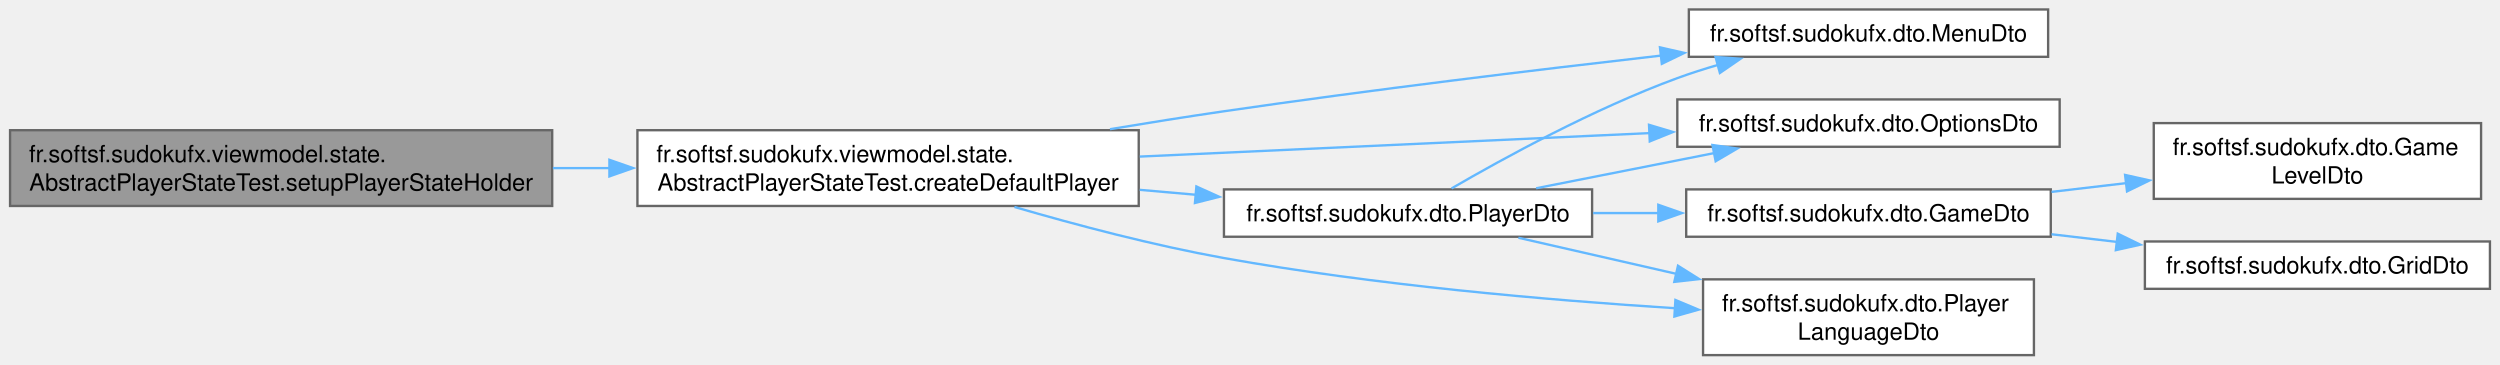
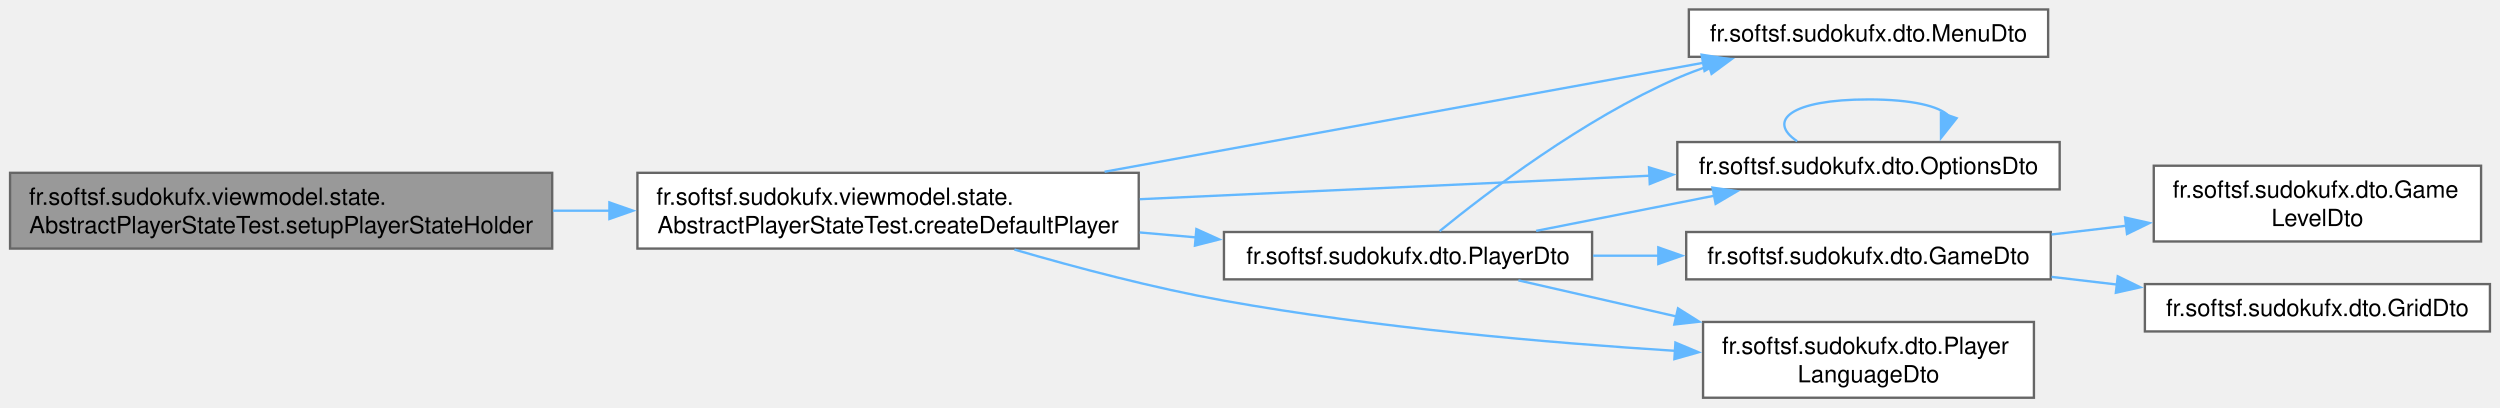
- <svg xmlns="http://www.w3.org/2000/svg" xmlns:xlink="http://www.w3.org/1999/xlink" width="1056pt" height="154pt" viewBox="0.00 0.00 1055.50 154.00">
-   <g id="graph0" class="graph" transform="scale(1 1) rotate(0) translate(4 150)">
+ <svg xmlns="http://www.w3.org/2000/svg" xmlns:xlink="http://www.w3.org/1999/xlink" width="1056pt" height="172pt" viewBox="0.00 0.00 1055.50 172.00">
+   <g id="graph0" class="graph" transform="scale(1 1) rotate(0) translate(4 168)">
    <g id="Node000001" class="node">
      <g id="a_Node000001">
        <a xlink:title=" ">
          <polygon fill="#999999" stroke="#666666" points="229,-95 0,-95 0,-63 229,-63 229,-95" />
          <text text-anchor="start" x="8" y="-81.5" font-family="Helvetica,sans-Serif" font-size="10.00">fr.softsf.sudokufx.viewmodel.state.</text>
          <text text-anchor="middle" x="114.5" y="-69.5" font-family="Helvetica,sans-Serif" font-size="10.00">AbstractPlayerStateTest.setupPlayerStateHolder</text>
        </a>
      </g>
    </g>
    <g id="Node000002" class="node">
      <g id="a_Node000002">
        <a xlink:href="classfr_1_1softsf_1_1sudokufx_1_1viewmodel_1_1state_1_1_abstract_player_state_test.html#a1f4cdec20af5483c290c594c37b86f97" target="_top" xlink:title="Factory method to create the default PlayerDto.">
          <polygon fill="white" stroke="#666666" points="476.75,-95 265,-95 265,-63 476.75,-63 476.75,-95" />
          <text text-anchor="start" x="273" y="-81.5" font-family="Helvetica,sans-Serif" font-size="10.00">fr.softsf.sudokufx.viewmodel.state.</text>
          <text text-anchor="middle" x="370.88" y="-69.5" font-family="Helvetica,sans-Serif" font-size="10.00">AbstractPlayerStateTest.createDefaultPlayer</text>
        </a>
      </g>
    </g>
    <g id="edge1_Node000001_Node000002" class="edge">
      <g id="a_edge1_Node000001_Node000002">
        <a xlink:title=" ">
          <path fill="none" stroke="#63b8ff" d="M229.3,-79C237.3,-79 245.37,-79 253.39,-79" />
          <polygon fill="#63b8ff" stroke="#63b8ff" points="253.16,-82.5 263.16,-79 253.16,-75.5 253.16,-82.5" />
        </a>
      </g>
    </g>
    <g id="Node000003" class="node">
      <g id="a_Node000003">
        <a xlink:href="namespacefr_1_1softsf_1_1sudokufx_1_1dto.html#a5ce2a48c45e6d7c67df2cfb0bced67e9" target="_top" xlink:title="Data Transfer Object representing a menu entity.">
-           <polygon fill="white" stroke="#666666" points="860.88,-146 709.12,-146 709.12,-126 860.88,-126 860.88,-146" />
-           <text text-anchor="middle" x="785" y="-132.5" font-family="Helvetica,sans-Serif" font-size="10.00">fr.softsf.sudokufx.dto.MenuDto</text>
+           <polygon fill="white" stroke="#666666" points="860.88,-164 709.12,-164 709.12,-144 860.88,-144 860.88,-164" />
+           <text text-anchor="middle" x="785" y="-150.5" font-family="Helvetica,sans-Serif" font-size="10.00">fr.softsf.sudokufx.dto.MenuDto</text>
        </a>
      </g>
    </g>
    <g id="edge2_Node000002_Node000003" class="edge">
      <g id="a_edge2_Node000002_Node000003">
        <a xlink:title=" ">
-           <path fill="none" stroke="#63b8ff" d="M464.6,-95.44C480.64,-98.1 497.16,-100.73 512.75,-103 574.43,-112 644.26,-120.46 697.62,-126.55" />
-           <polygon fill="#63b8ff" stroke="#63b8ff" points="696.91,-130 707.24,-127.65 697.7,-123.04 696.91,-130" />
+           <path fill="none" stroke="#63b8ff" d="M462.32,-95.46C538.52,-109.33 645.91,-128.87 715.24,-141.49" />
+           <polygon fill="#63b8ff" stroke="#63b8ff" points="714.5,-144.91 724.97,-143.26 715.75,-138.02 714.5,-144.91" />
        </a>
      </g>
    </g>
    <g id="Node000004" class="node">
      <g id="a_Node000004">
        <a xlink:href="namespacefr_1_1softsf_1_1sudokufx_1_1dto.html#af3351529e3efa22019c4fe7fcd841d3f" target="_top" xlink:title="Data Transfer Object representing an Options entity.">
          <polygon fill="white" stroke="#666666" points="865.75,-108 704.25,-108 704.25,-88 865.75,-88 865.75,-108" />
          <text text-anchor="middle" x="785" y="-94.5" font-family="Helvetica,sans-Serif" font-size="10.00">fr.softsf.sudokufx.dto.OptionsDto</text>
        </a>
      </g>
    </g>
    <g id="edge3_Node000002_Node000004" class="edge">
      <g id="a_edge3_Node000002_Node000004">
        <a xlink:title=" ">
          <path fill="none" stroke="#63b8ff" d="M477.2,-83.86C543.8,-86.93 629.01,-90.85 692.72,-93.79" />
          <polygon fill="#63b8ff" stroke="#63b8ff" points="692.29,-97.28 702.44,-94.24 692.61,-90.28 692.29,-97.28" />
        </a>
      </g>
    </g>
    <g id="Node000005" class="node">
      <g id="a_Node000005">
        <a xlink:href="namespacefr_1_1softsf_1_1sudokufx_1_1dto.html#af6e92a76d1c7e2a11c4aef9968bd9210" target="_top" xlink:title="Data Transfer Object representing a player.">
          <polygon fill="white" stroke="#666666" points="668.25,-70 512.75,-70 512.75,-50 668.25,-50 668.25,-70" />
          <text text-anchor="middle" x="590.5" y="-56.5" font-family="Helvetica,sans-Serif" font-size="10.00">fr.softsf.sudokufx.dto.PlayerDto</text>
        </a>
      </g>
    </g>
-     <g id="edge4_Node000002_Node000005" class="edge">
-       <g id="a_edge4_Node000002_Node000005">
+     <g id="edge5_Node000002_Node000005" class="edge">
+       <g id="a_edge5_Node000002_Node000005">
        <a xlink:title=" ">
          <path fill="none" stroke="#63b8ff" d="M477.18,-69.81C485.13,-69.11 493.1,-68.42 500.92,-67.73" />
          <polygon fill="#63b8ff" stroke="#63b8ff" points="501.1,-71.23 510.76,-66.87 500.49,-64.26 501.1,-71.23" />
        </a>
      </g>
    </g>
    <g id="Node000009" class="node">
      <g id="a_Node000009">
        <a xlink:href="namespacefr_1_1softsf_1_1sudokufx_1_1dto.html#aef56b61038752e56cf2b168708082565" target="_top" xlink:title="Data Transfer Object representing a player's language.">
          <polygon fill="white" stroke="#666666" points="854.88,-32 715.12,-32 715.12,0 854.88,0 854.88,-32" />
          <text text-anchor="start" x="723.12" y="-18.5" font-family="Helvetica,sans-Serif" font-size="10.00">fr.softsf.sudokufx.dto.Player</text>
          <text text-anchor="middle" x="785" y="-6.5" font-family="Helvetica,sans-Serif" font-size="10.00">LanguageDto</text>
        </a>
      </g>
    </g>
-     <g id="edge11_Node000002_Node000009" class="edge">
-       <g id="a_edge11_Node000002_Node000009">
+     <g id="edge12_Node000002_Node000009" class="edge">
+       <g id="a_edge12_Node000002_Node000009">
        <a xlink:title=" ">
          <path fill="none" stroke="#63b8ff" d="M424.24,-62.58C450.55,-54.91 483.08,-46.33 512.75,-41 576.3,-29.59 649.23,-23.24 703.44,-19.8" />
          <polygon fill="#63b8ff" stroke="#63b8ff" points="703.44,-23.3 713.21,-19.2 703.01,-16.31 703.44,-23.3" />
        </a>
      </g>
    </g>
-     <g id="edge8_Node000005_Node000003" class="edge">
-       <g id="a_edge8_Node000005_Node000003">
+     <g id="edge4_Node000004_Node000004" class="edge">
+       <g id="a_edge4_Node000004_Node000004">
        <a xlink:title=" ">
-           <path fill="none" stroke="#63b8ff" d="M608.89,-70.41C630.55,-83 669.03,-104.1 704.25,-117 709.85,-119.05 715.75,-120.94 721.7,-122.66" />
-           <polygon fill="#63b8ff" stroke="#63b8ff" points="720.39,-125.93 730.96,-125.19 722.23,-119.18 720.39,-125.93" />
+           <path fill="none" stroke="#63b8ff" d="M754.87,-108.34C741.99,-116.98 752.04,-126 785,-126 803.54,-126 814.83,-123.14 818.87,-119.11" />
+           <polygon fill="#63b8ff" stroke="#63b8ff" points="822.21,-118.07 815.63,-109.77 815.6,-120.36 822.21,-118.07" />
        </a>
      </g>
    </g>
-     <g id="edge9_Node000005_Node000004" class="edge">
-       <g id="a_edge9_Node000005_Node000004">
+     <g id="edge9_Node000005_Node000003" class="edge">
+       <g id="a_edge9_Node000005_Node000003">
+         <a xlink:title=" ">
+           <path fill="none" stroke="#63b8ff" d="M603.83,-70.36C623.69,-86.55 664.58,-117.74 704.25,-135 708.58,-136.88 713.13,-138.6 717.77,-140.16" />
+           <polygon fill="#63b8ff" stroke="#63b8ff" points="716.65,-143.48 727.24,-143.07 718.71,-136.79 716.65,-143.48" />
+         </a>
+       </g>
+     </g>
+     <g id="edge10_Node000005_Node000004" class="edge">
+       <g id="a_edge10_Node000005_Node000004">
        <a xlink:title=" ">
          <path fill="none" stroke="#63b8ff" d="M644.61,-70.48C667.97,-75.09 695.59,-80.55 720.07,-85.38" />
          <polygon fill="#63b8ff" stroke="#63b8ff" points="719.09,-88.75 729.58,-87.26 720.44,-81.89 719.09,-88.75" />
        </a>
      </g>
    </g>
    <g id="Node000006" class="node">
      <g id="a_Node000006">
        <a xlink:href="namespacefr_1_1softsf_1_1sudokufx_1_1dto.html#a5404f1271af2d911d29e8ce03acbc501" target="_top" xlink:title="Data Transfer Object representing a game entity.">
          <polygon fill="white" stroke="#666666" points="862,-70 708,-70 708,-50 862,-50 862,-70" />
          <text text-anchor="middle" x="785" y="-56.5" font-family="Helvetica,sans-Serif" font-size="10.00">fr.softsf.sudokufx.dto.GameDto</text>
        </a>
      </g>
    </g>
-     <g id="edge5_Node000005_Node000006" class="edge">
-       <g id="a_edge5_Node000005_Node000006">
+     <g id="edge6_Node000005_Node000006" class="edge">
+       <g id="a_edge6_Node000005_Node000006">
        <a xlink:title=" ">
          <path fill="none" stroke="#63b8ff" d="M668.69,-60C677.83,-60 687.22,-60 696.5,-60" />
          <polygon fill="#63b8ff" stroke="#63b8ff" points="696.22,-63.5 706.22,-60 696.22,-56.5 696.22,-63.5" />
        </a>
      </g>
    </g>
-     <g id="edge10_Node000005_Node000009" class="edge">
-       <g id="a_edge10_Node000005_Node000009">
+     <g id="edge11_Node000005_Node000009" class="edge">
+       <g id="a_edge11_Node000005_Node000009">
        <a xlink:title=" ">
          <path fill="none" stroke="#63b8ff" d="M637.12,-49.57C657.09,-45.01 681.12,-39.51 703.91,-34.31" />
          <polygon fill="#63b8ff" stroke="#63b8ff" points="704.53,-37.75 713.5,-32.11 702.97,-30.93 704.53,-37.75" />
        </a>
      </g>
    </g>
    <g id="Node000007" class="node">
      <g id="a_Node000007">
        <a xlink:href="namespacefr_1_1softsf_1_1sudokufx_1_1dto.html#a0218c64c4488c809ab03588009d721aa" target="_top" xlink:title="Data Transfer Object representing a game level entity.">
          <polygon fill="white" stroke="#666666" points="1043.75,-98 905.5,-98 905.5,-66 1043.75,-66 1043.75,-98" />
          <text text-anchor="start" x="913.5" y="-84.5" font-family="Helvetica,sans-Serif" font-size="10.00">fr.softsf.sudokufx.dto.Game</text>
          <text text-anchor="middle" x="974.62" y="-72.5" font-family="Helvetica,sans-Serif" font-size="10.00">LevelDto</text>
        </a>
      </g>
    </g>
-     <g id="edge6_Node000006_Node000007" class="edge">
-       <g id="a_edge6_Node000006_Node000007">
+     <g id="edge7_Node000006_Node000007" class="edge">
+       <g id="a_edge7_Node000006_Node000007">
        <a xlink:title=" ">
          <path fill="none" stroke="#63b8ff" d="M862.31,-68.95C872.75,-70.17 883.48,-71.43 893.96,-72.66" />
          <polygon fill="#63b8ff" stroke="#63b8ff" points="893.38,-76.11 903.72,-73.8 894.2,-69.16 893.38,-76.11" />
        </a>
      </g>
    </g>
    <g id="Node000008" class="node">
      <g id="a_Node000008">
        <a xlink:href="namespacefr_1_1softsf_1_1sudokufx_1_1dto.html#a1d1f24319f3fea4ea795946c4be7803a" target="_top" xlink:title="Data Transfer Object representing a grid entity.">
          <polygon fill="white" stroke="#666666" points="1047.5,-48 901.75,-48 901.75,-28 1047.5,-28 1047.5,-48" />
          <text text-anchor="middle" x="974.62" y="-34.5" font-family="Helvetica,sans-Serif" font-size="10.00">fr.softsf.sudokufx.dto.GridDto</text>
        </a>
      </g>
    </g>
-     <g id="edge7_Node000006_Node000008" class="edge">
-       <g id="a_edge7_Node000006_Node000008">
+     <g id="edge8_Node000006_Node000008" class="edge">
+       <g id="a_edge8_Node000006_Node000008">
        <a xlink:title=" ">
          <path fill="none" stroke="#63b8ff" d="M862.31,-51.05C871.47,-49.98 880.87,-48.88 890.12,-47.79" />
          <polygon fill="#63b8ff" stroke="#63b8ff" points="890.29,-51.3 899.82,-46.65 889.48,-44.34 890.29,-51.3" />
        </a>
      </g>
    </g>
  </g>
</svg>
